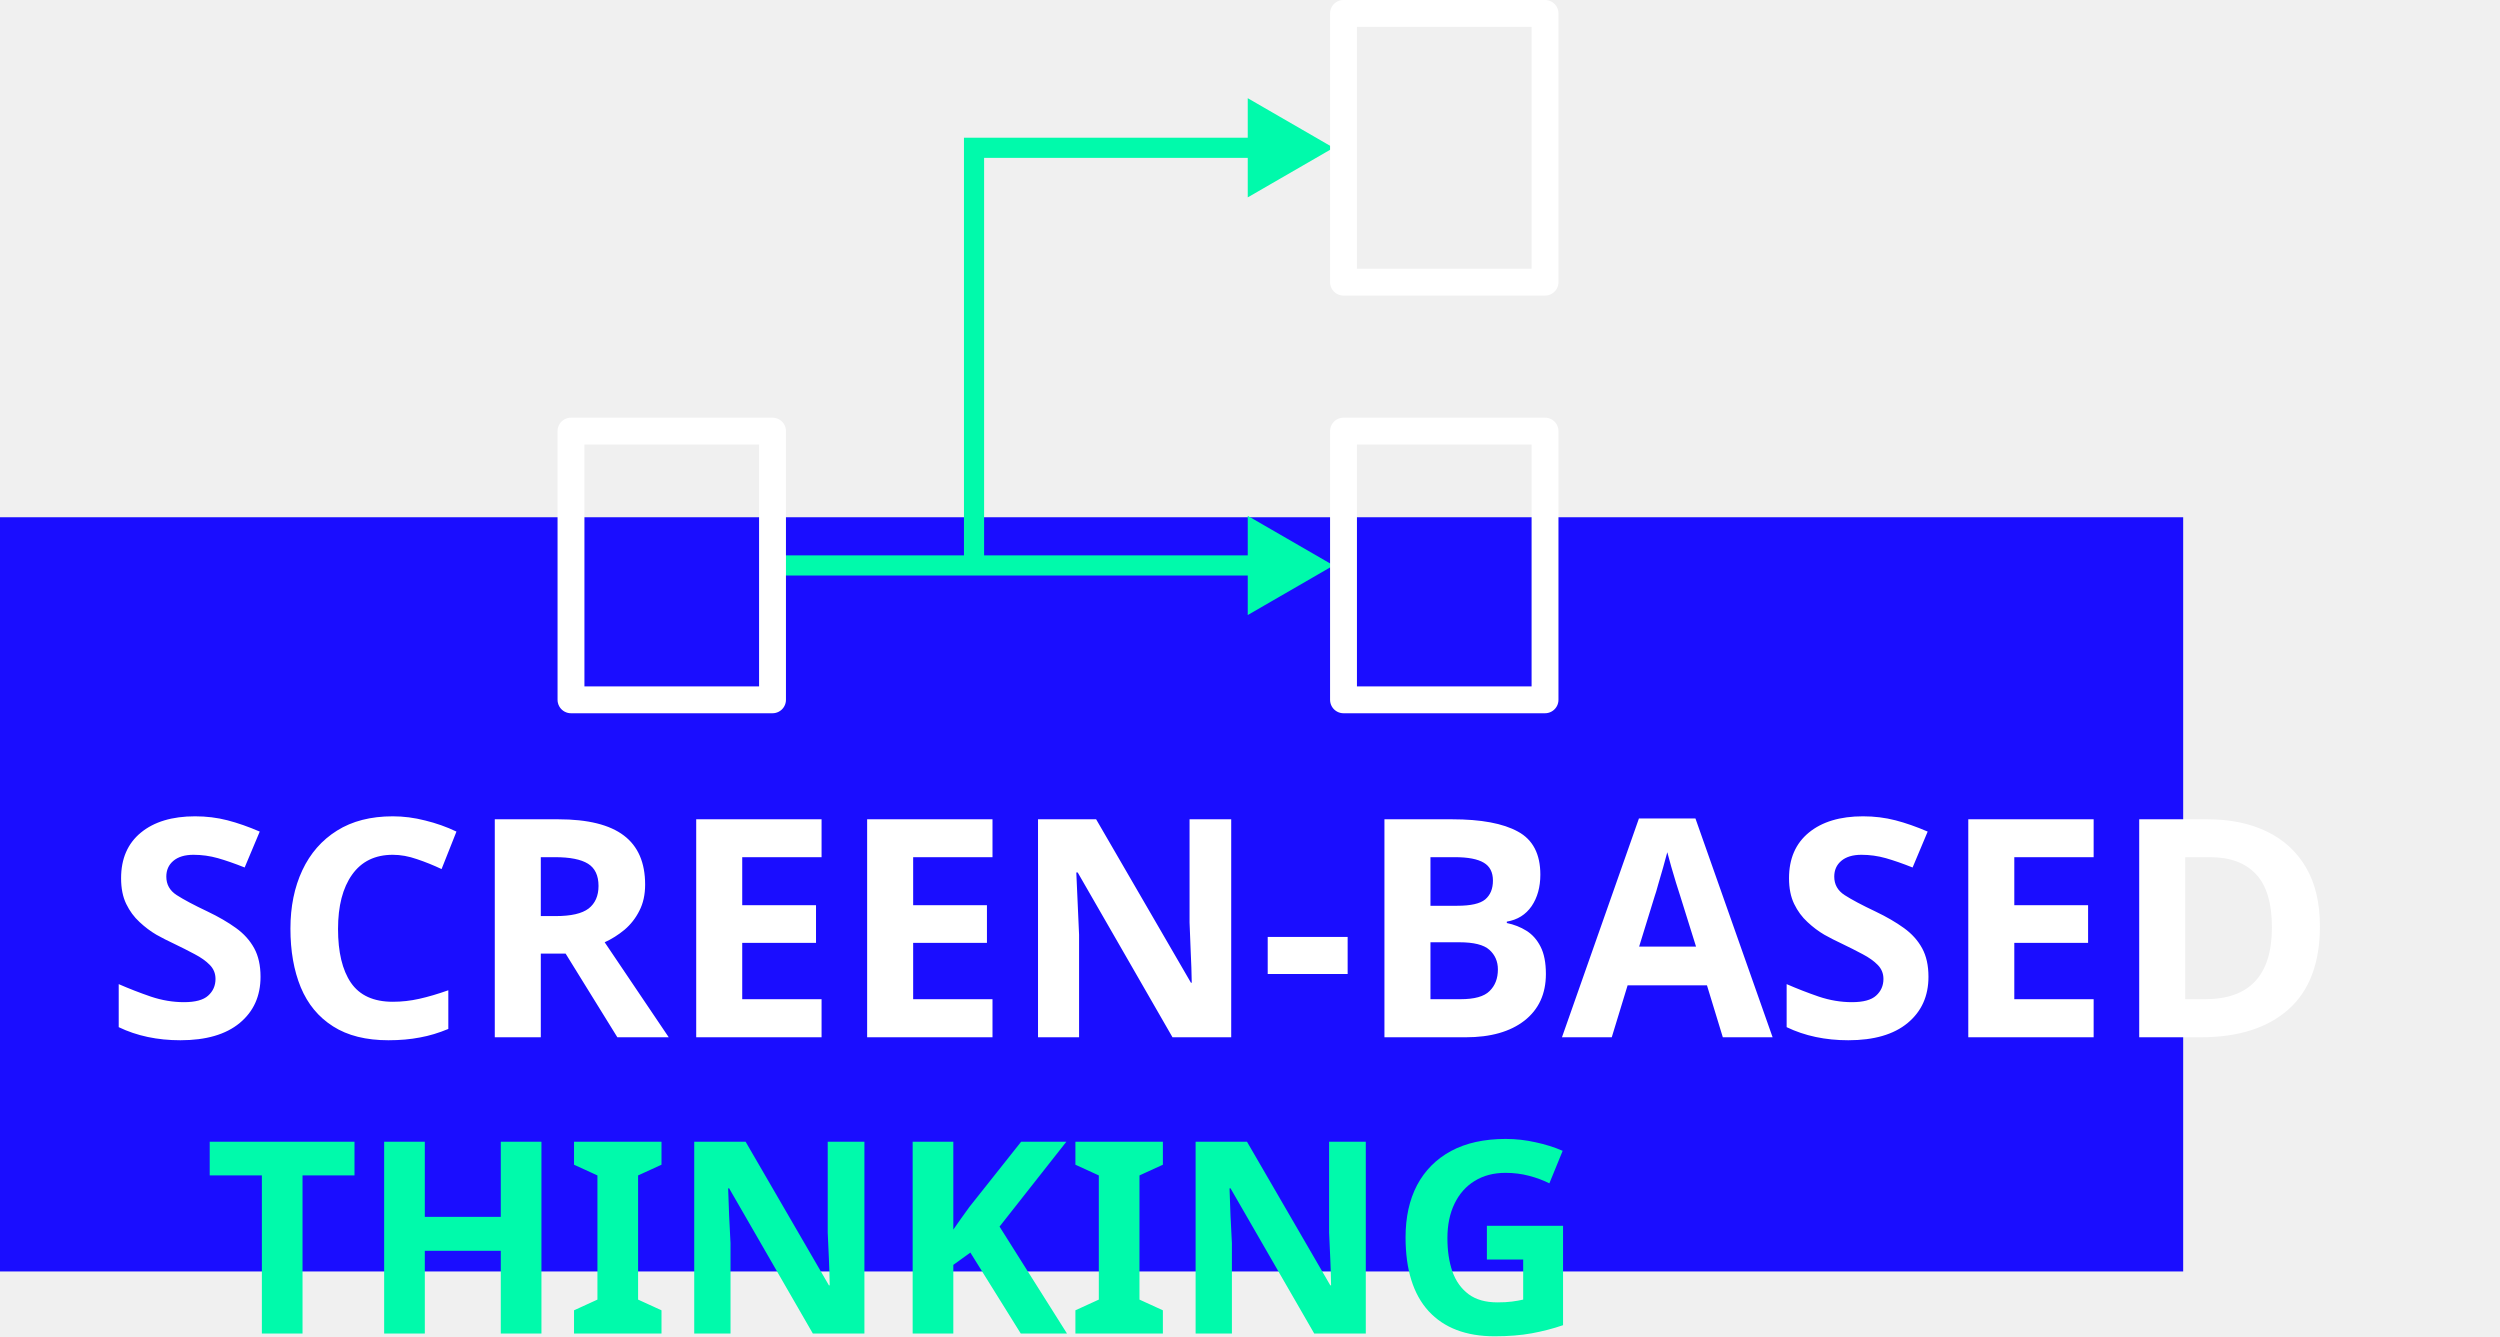
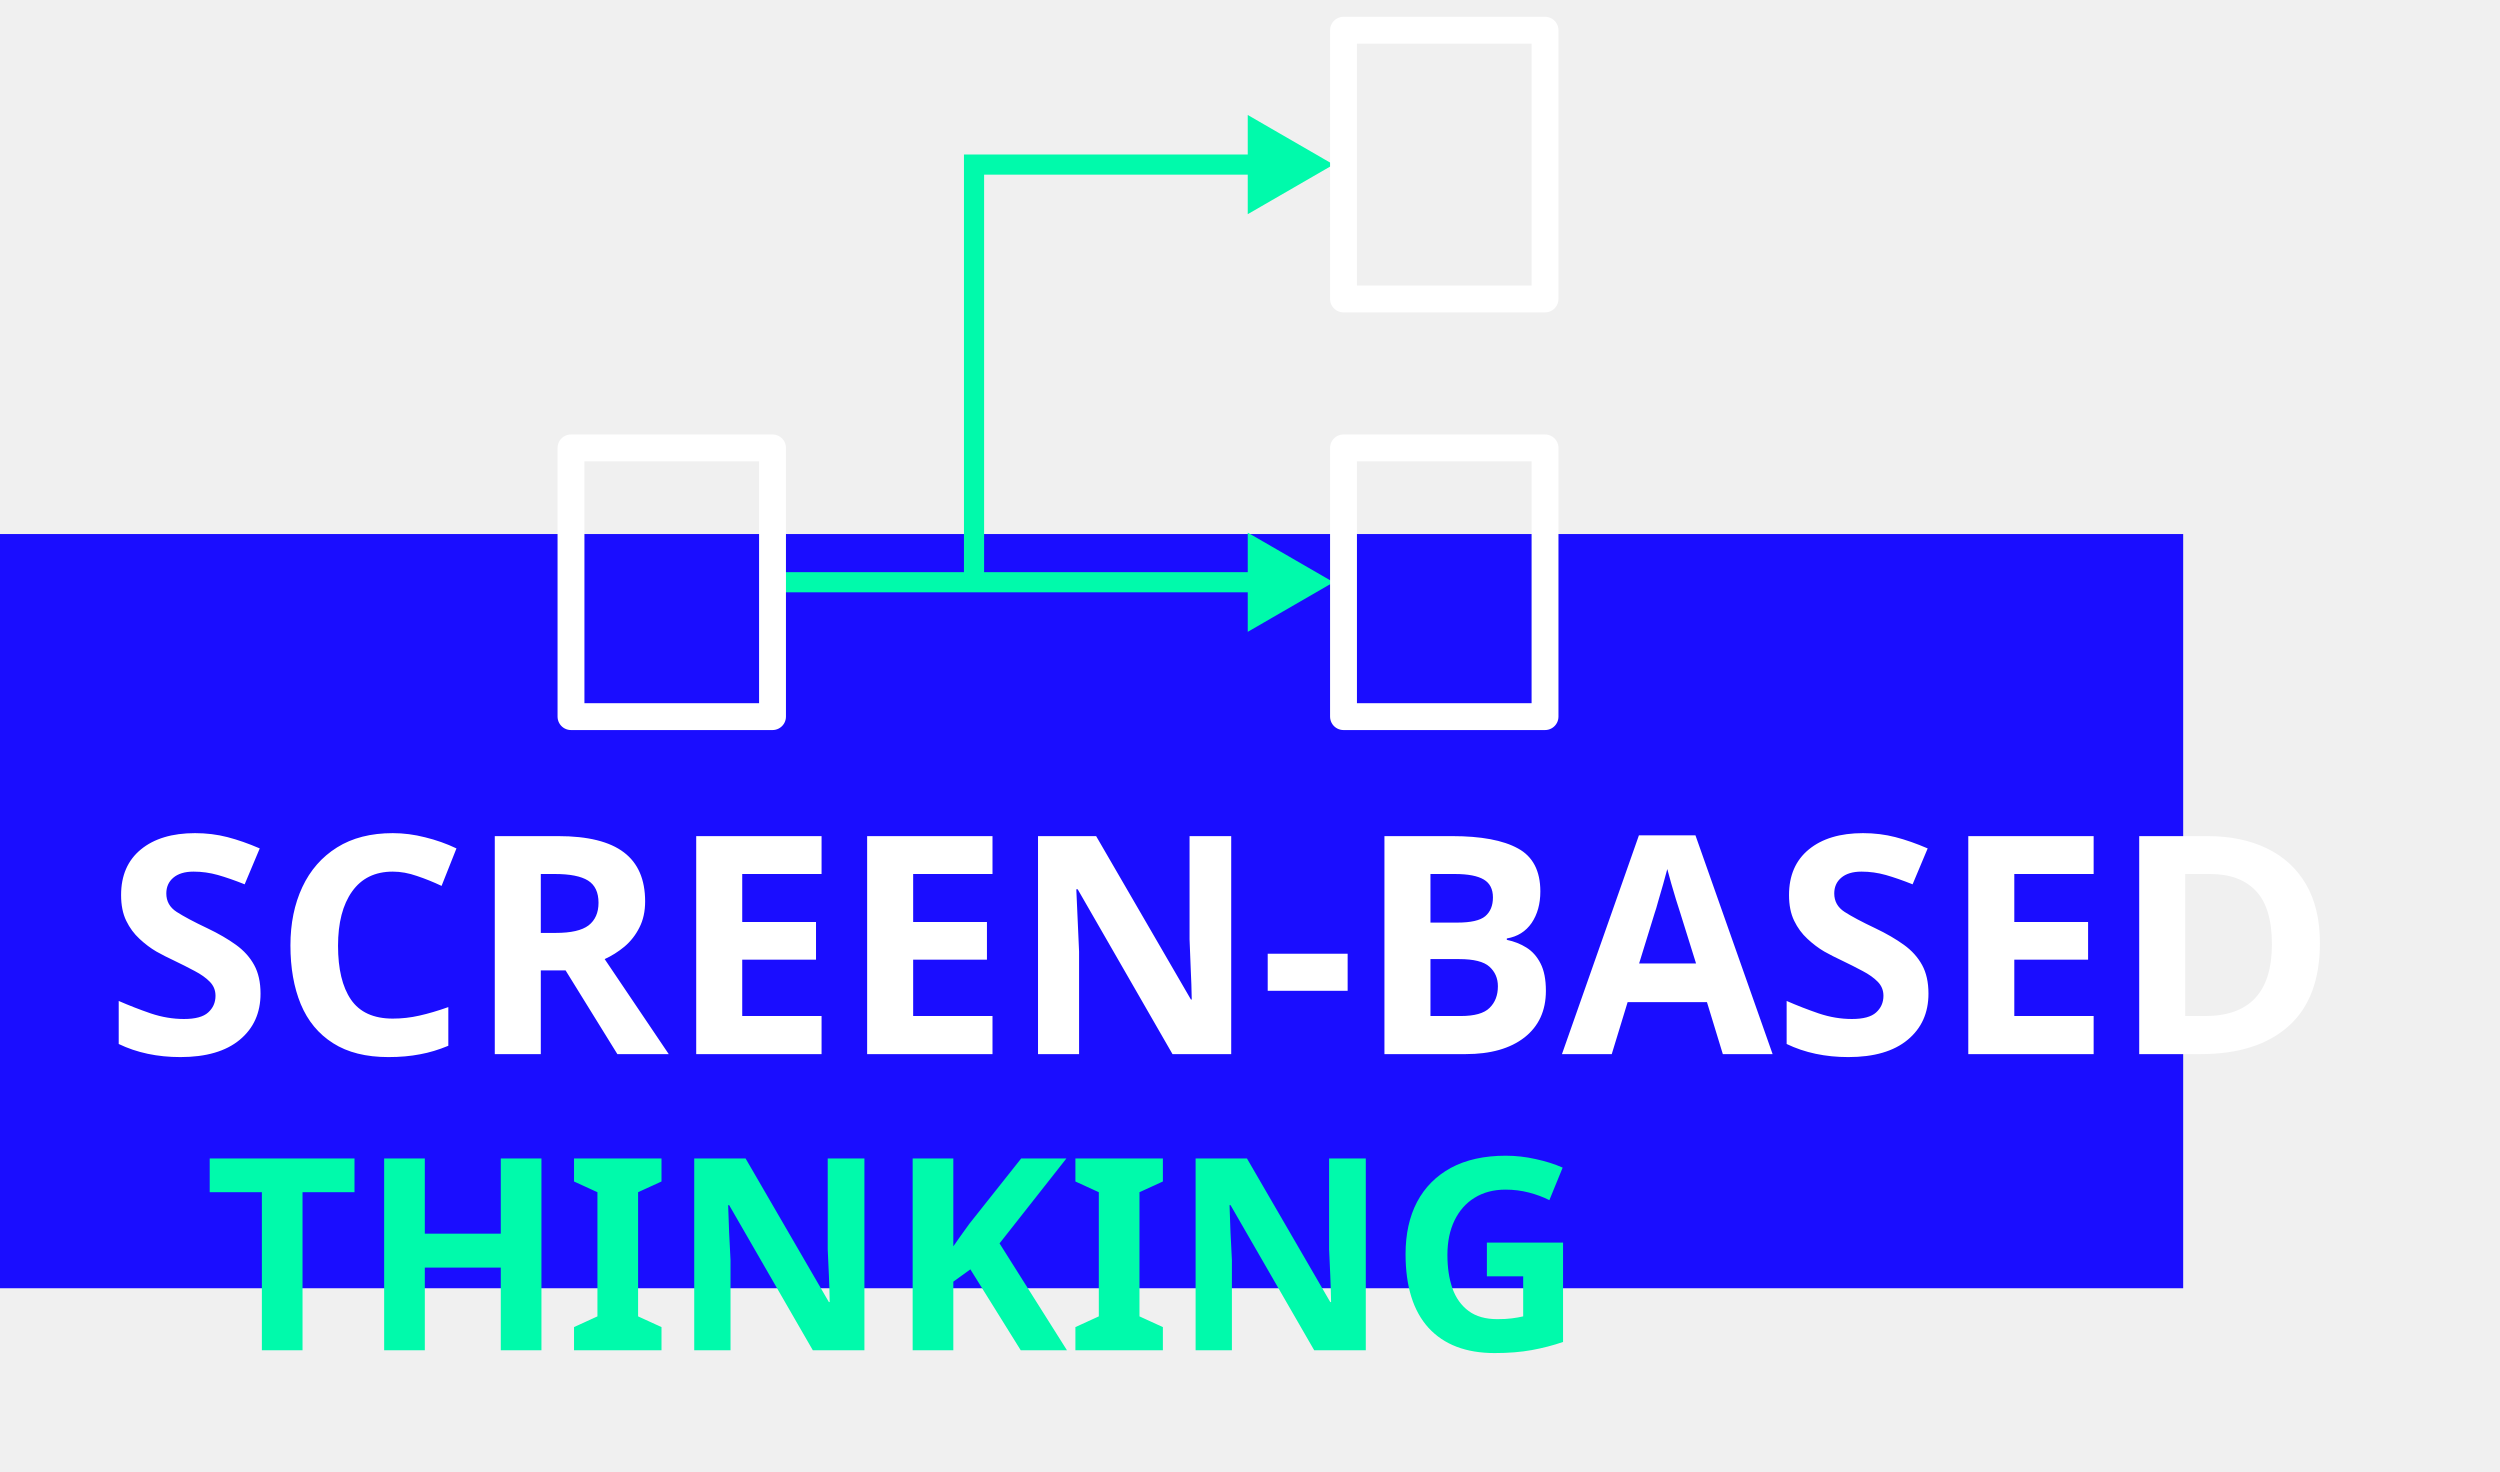
- <svg xmlns="http://www.w3.org/2000/svg" width="744.324" height="397.996" viewBox="0 0 196.936 105.303" version="1.1" id="svg8">
+ <svg xmlns="http://www.w3.org/2000/svg" width="744.324" height="437.996" viewBox="0 0 196.936 115.886" version="1.1" id="svg8">
  <defs id="defs2">
    <marker orient="auto" refY="0" refX="0" id="marker19260-2" style="overflow:visible">
      <path id="path19258-8" d="M 5.77,0 -2.88,5 V -5 Z" style="fill:#00faab;fill-opacity:1;fill-rule:evenodd;stroke:#00faab;stroke-width:1pt;stroke-opacity:1" transform="scale(-0.4)" />
    </marker>
    <marker style="overflow:visible" id="marker11151-2-9" refX="0" refY="0" orient="auto">
      <path transform="scale(0.4)" style="fill:#00faab;fill-opacity:1;fill-rule:evenodd;stroke:#00faab;stroke-width:1pt;stroke-opacity:1" d="M 5.77,0 -2.88,5 V -5 Z" id="path11149-9-7" />
    </marker>
  </defs>
-   <g id="layer1" transform="translate(55.37858,-144.5628)">
-     <rect style="color:#000000;clip-rule:nonzero;display:inline;overflow:visible;visibility:visible;opacity:1;color-interpolation:sRGB;color-interpolation-filters:linearRGB;fill:#1a0dff;fill-opacity:1;fill-rule:nonzero;stroke:none;stroke-width:0.905;stroke-linecap:round;stroke-linejoin:round;stroke-miterlimit:4;stroke-dasharray:none;stroke-dashoffset:0;stroke-opacity:0.984;marker:none;color-rendering:auto;image-rendering:auto;shape-rendering:auto;text-rendering:auto;enable-background:accumulate" id="rect20595" width="171.979" height="59.412" x="-55.379" y="185.309" />
-     <text id="text20601" y="226.274" x="-47.137" style="color:#000000;font-style:normal;font-variant:normal;font-weight:bold;font-stretch:normal;font-size:24.042px;line-height:110%;font-family:Overpass;-inkscape-font-specification:'Overpass Bold';font-variant-ligatures:normal;font-variant-caps:normal;font-variant-numeric:normal;font-feature-settings:normal;text-align:start;writing-mode:lr-tb;text-anchor:start;clip-rule:nonzero;display:inline;overflow:visible;visibility:visible;opacity:1;color-interpolation:sRGB;color-interpolation-filters:linearRGB;fill:#ffffff;fill-opacity:1;fill-rule:nonzero;stroke:none;stroke-width:0.232;stroke-linecap:round;stroke-linejoin:round;stroke-miterlimit:4;stroke-dasharray:none;stroke-dashoffset:0;stroke-opacity:1;marker:none;color-rendering:auto;image-rendering:auto;shape-rendering:auto;text-rendering:auto;enable-background:accumulate" xml:space="preserve">
-       <tspan id="tspan20599" style="font-style:normal;font-variant:normal;font-weight:bold;font-stretch:normal;font-size:24.042px;line-height:110%;font-family:Overpass;-inkscape-font-specification:'Overpass Bold';text-align:start;text-anchor:start;fill:#ffffff;fill-opacity:1;stroke:none;stroke-width:0.232" y="226.274" x="-47.137">SCREEN-BASED</tspan>
+   <g id="layer1" transform="translate(55.37858,-133.9794)">
+     <rect style="color:#000000;clip-rule:nonzero;display:inline;overflow:visible;visibility:visible;opacity:1;color-interpolation:sRGB;color-interpolation-filters:linearRGB;fill:#1a0dff;fill-opacity:1;fill-rule:nonzero;stroke:none;stroke-width:0.905;stroke-linecap:round;stroke-linejoin:round;stroke-miterlimit:4;stroke-dasharray:none;stroke-dashoffset:0;stroke-opacity:0.984;marker:none;color-rendering:auto;image-rendering:auto;shape-rendering:auto;text-rendering:auto;enable-background:accumulate" id="rect20595" width="171.979" height="59.412" x="-55.379" y="176.048" />
+     <text id="text20601" y="217.014" x="-47.137" style="color:#000000;font-style:normal;font-variant:normal;font-weight:900;font-stretch:normal;font-size:24.042px;line-height:110%;font-family:Overpass;-inkscape-font-specification:'Overpass Heavy';font-variant-ligatures:normal;font-variant-caps:normal;font-variant-numeric:normal;font-feature-settings:normal;text-align:start;writing-mode:lr-tb;text-anchor:start;clip-rule:nonzero;display:inline;overflow:visible;visibility:visible;opacity:1;color-interpolation:sRGB;color-interpolation-filters:linearRGB;fill:#ffffff;fill-opacity:1;fill-rule:nonzero;stroke:none;stroke-width:0.232;stroke-linecap:round;stroke-linejoin:round;stroke-miterlimit:4;stroke-dasharray:none;stroke-dashoffset:0;stroke-opacity:1;marker:none;color-rendering:auto;image-rendering:auto;shape-rendering:auto;text-rendering:auto;enable-background:accumulate" xml:space="preserve">
+       <tspan id="tspan20599" style="font-style:normal;font-variant:normal;font-weight:900;font-stretch:normal;font-size:24.042px;line-height:110%;font-family:Overpass;-inkscape-font-specification:'Overpass Heavy';text-align:start;text-anchor:start;fill:#ffffff;fill-opacity:1;stroke:none;stroke-width:0.232" y="217.014" x="-47.137">SCREEN-BASED</tspan>
    </text>
-     <text xml:space="preserve" style="color:#000000;font-style:normal;font-variant:normal;font-weight:bold;font-stretch:normal;font-size:21.167px;line-height:110%;font-family:Overpass;-inkscape-font-specification:'Overpass Bold';font-variant-ligatures:normal;font-variant-caps:normal;font-variant-numeric:normal;font-feature-settings:normal;text-align:start;writing-mode:lr-tb;text-anchor:start;clip-rule:nonzero;display:inline;overflow:visible;visibility:visible;opacity:1;color-interpolation:sRGB;color-interpolation-filters:linearRGB;fill:#00faab;fill-opacity:1;fill-rule:nonzero;stroke:none;stroke-width:0.337;stroke-linecap:round;stroke-linejoin:round;stroke-miterlimit:4;stroke-dasharray:none;stroke-dashoffset:0;stroke-opacity:1;marker:none;color-rendering:auto;image-rendering:auto;shape-rendering:auto;text-rendering:auto;enable-background:accumulate" x="-39.281" y="249.607" id="text20609">
-       <tspan x="-39.281" y="249.607" style="font-style:normal;font-variant:normal;font-weight:bold;font-stretch:normal;font-size:21.167px;line-height:110%;font-family:Overpass;-inkscape-font-specification:'Overpass Bold';text-align:start;text-anchor:start;fill:#00faab;fill-opacity:1;stroke:none;stroke-width:0.337" id="tspan20607">THINKING</tspan>
+     <text xml:space="preserve" style="color:#000000;font-style:normal;font-variant:normal;font-weight:900;font-stretch:normal;font-size:21.167px;line-height:110%;font-family:Overpass;-inkscape-font-specification:'Overpass Heavy';font-variant-ligatures:normal;font-variant-caps:normal;font-variant-numeric:normal;font-feature-settings:normal;text-align:start;writing-mode:lr-tb;text-anchor:start;clip-rule:nonzero;display:inline;overflow:visible;visibility:visible;opacity:1;color-interpolation:sRGB;color-interpolation-filters:linearRGB;fill:#00faab;fill-opacity:1;fill-rule:nonzero;stroke:none;stroke-width:0.337;stroke-linecap:round;stroke-linejoin:round;stroke-miterlimit:4;stroke-dasharray:none;stroke-dashoffset:0;stroke-opacity:1;marker:none;color-rendering:auto;image-rendering:auto;shape-rendering:auto;text-rendering:auto;enable-background:accumulate" x="-39.281" y="240.347" id="text20609">
+       <tspan x="-39.281" y="240.347" style="font-style:normal;font-variant:normal;font-weight:900;font-stretch:normal;font-size:21.167px;line-height:110%;font-family:Overpass;-inkscape-font-specification:'Overpass Heavy';text-align:start;text-anchor:start;fill:#00faab;fill-opacity:1;stroke:none;stroke-width:0.337" id="tspan20607">THINKING</tspan>
    </text>
-     <path id="path20611" d="M 5.476,189.106 H 45.163" style="fill:#00faab;fill-opacity:1;fill-rule:evenodd;stroke:#00faab;stroke-width:1.587;stroke-linecap:butt;stroke-linejoin:miter;stroke-miterlimit:4;stroke-dasharray:none;stroke-opacity:1;marker-end:url(#marker11151-2-9)" />
-     <path style="fill:none;fill-opacity:1;fill-rule:evenodd;stroke:#00faab;stroke-width:1.587;stroke-linecap:butt;stroke-linejoin:miter;stroke-miterlimit:4;stroke-dasharray:none;stroke-opacity:1;marker-start:url(#marker19260-2)" d="M 45.163,156.205 H 21.35 v 32.901" id="path20613" />
-     <rect y="178.523" x="-10.399" height="21.167" width="15.875" id="rect20633" style="color:#000000;clip-rule:nonzero;display:inline;overflow:visible;visibility:visible;opacity:1;color-interpolation:sRGB;color-interpolation-filters:linearRGB;fill:none;fill-opacity:1;fill-rule:nonzero;stroke:#ffffff;stroke-width:2.117;stroke-linecap:round;stroke-linejoin:round;stroke-miterlimit:4;stroke-dasharray:none;stroke-dashoffset:0;stroke-opacity:1;marker:none;color-rendering:auto;image-rendering:auto;shape-rendering:auto;text-rendering:auto;enable-background:accumulate" />
-     <rect y="178.523" x="50.455" height="21.167" width="15.875" id="rect20635" style="color:#000000;clip-rule:nonzero;display:inline;overflow:visible;visibility:visible;opacity:1;color-interpolation:sRGB;color-interpolation-filters:linearRGB;fill:none;fill-opacity:1;fill-rule:nonzero;stroke:#ffffff;stroke-width:2.117;stroke-linecap:round;stroke-linejoin:round;stroke-miterlimit:4;stroke-dasharray:none;stroke-dashoffset:0;stroke-opacity:1;marker:none;color-rendering:auto;image-rendering:auto;shape-rendering:auto;text-rendering:auto;enable-background:accumulate" />
-     <rect style="color:#000000;clip-rule:nonzero;display:inline;overflow:visible;visibility:visible;opacity:1;color-interpolation:sRGB;color-interpolation-filters:linearRGB;fill:none;fill-opacity:1;fill-rule:nonzero;stroke:#ffffff;stroke-width:2.117;stroke-linecap:round;stroke-linejoin:round;stroke-miterlimit:4;stroke-dasharray:none;stroke-dashoffset:0;stroke-opacity:1;marker:none;color-rendering:auto;image-rendering:auto;shape-rendering:auto;text-rendering:auto;enable-background:accumulate" id="rect20637" width="15.875" height="21.167" x="50.455" y="145.621" />
+     <path id="path20611" d="M 5.476,179.845 H 45.163" style="fill:#00faab;fill-opacity:1;fill-rule:evenodd;stroke:#00faab;stroke-width:1.587;stroke-linecap:butt;stroke-linejoin:miter;stroke-miterlimit:4;stroke-dasharray:none;stroke-opacity:1;marker-end:url(#marker11151-2-9)" />
+     <path style="fill:none;fill-opacity:1;fill-rule:evenodd;stroke:#00faab;stroke-width:1.587;stroke-linecap:butt;stroke-linejoin:miter;stroke-miterlimit:4;stroke-dasharray:none;stroke-opacity:1;marker-start:url(#marker19260-2)" d="M 45.163,146.944 H 21.35 v 32.901" id="path20613" />
+     <rect y="169.263" x="-10.399" height="21.167" width="15.875" id="rect20633" style="color:#000000;clip-rule:nonzero;display:inline;overflow:visible;visibility:visible;opacity:1;color-interpolation:sRGB;color-interpolation-filters:linearRGB;fill:none;fill-opacity:1;fill-rule:nonzero;stroke:#ffffff;stroke-width:2.117;stroke-linecap:round;stroke-linejoin:round;stroke-miterlimit:4;stroke-dasharray:none;stroke-dashoffset:0;stroke-opacity:1;marker:none;color-rendering:auto;image-rendering:auto;shape-rendering:auto;text-rendering:auto;enable-background:accumulate" />
+     <rect y="169.263" x="50.455" height="21.167" width="15.875" id="rect20635" style="color:#000000;clip-rule:nonzero;display:inline;overflow:visible;visibility:visible;opacity:1;color-interpolation:sRGB;color-interpolation-filters:linearRGB;fill:none;fill-opacity:1;fill-rule:nonzero;stroke:#ffffff;stroke-width:2.117;stroke-linecap:round;stroke-linejoin:round;stroke-miterlimit:4;stroke-dasharray:none;stroke-dashoffset:0;stroke-opacity:1;marker:none;color-rendering:auto;image-rendering:auto;shape-rendering:auto;text-rendering:auto;enable-background:accumulate" />
+     <rect style="color:#000000;clip-rule:nonzero;display:inline;overflow:visible;visibility:visible;opacity:1;color-interpolation:sRGB;color-interpolation-filters:linearRGB;fill:none;fill-opacity:1;fill-rule:nonzero;stroke:#ffffff;stroke-width:2.117;stroke-linecap:round;stroke-linejoin:round;stroke-miterlimit:4;stroke-dasharray:none;stroke-dashoffset:0;stroke-opacity:1;marker:none;color-rendering:auto;image-rendering:auto;shape-rendering:auto;text-rendering:auto;enable-background:accumulate" id="rect20637" width="15.875" height="21.167" x="50.455" y="136.361" />
  </g>
</svg>
